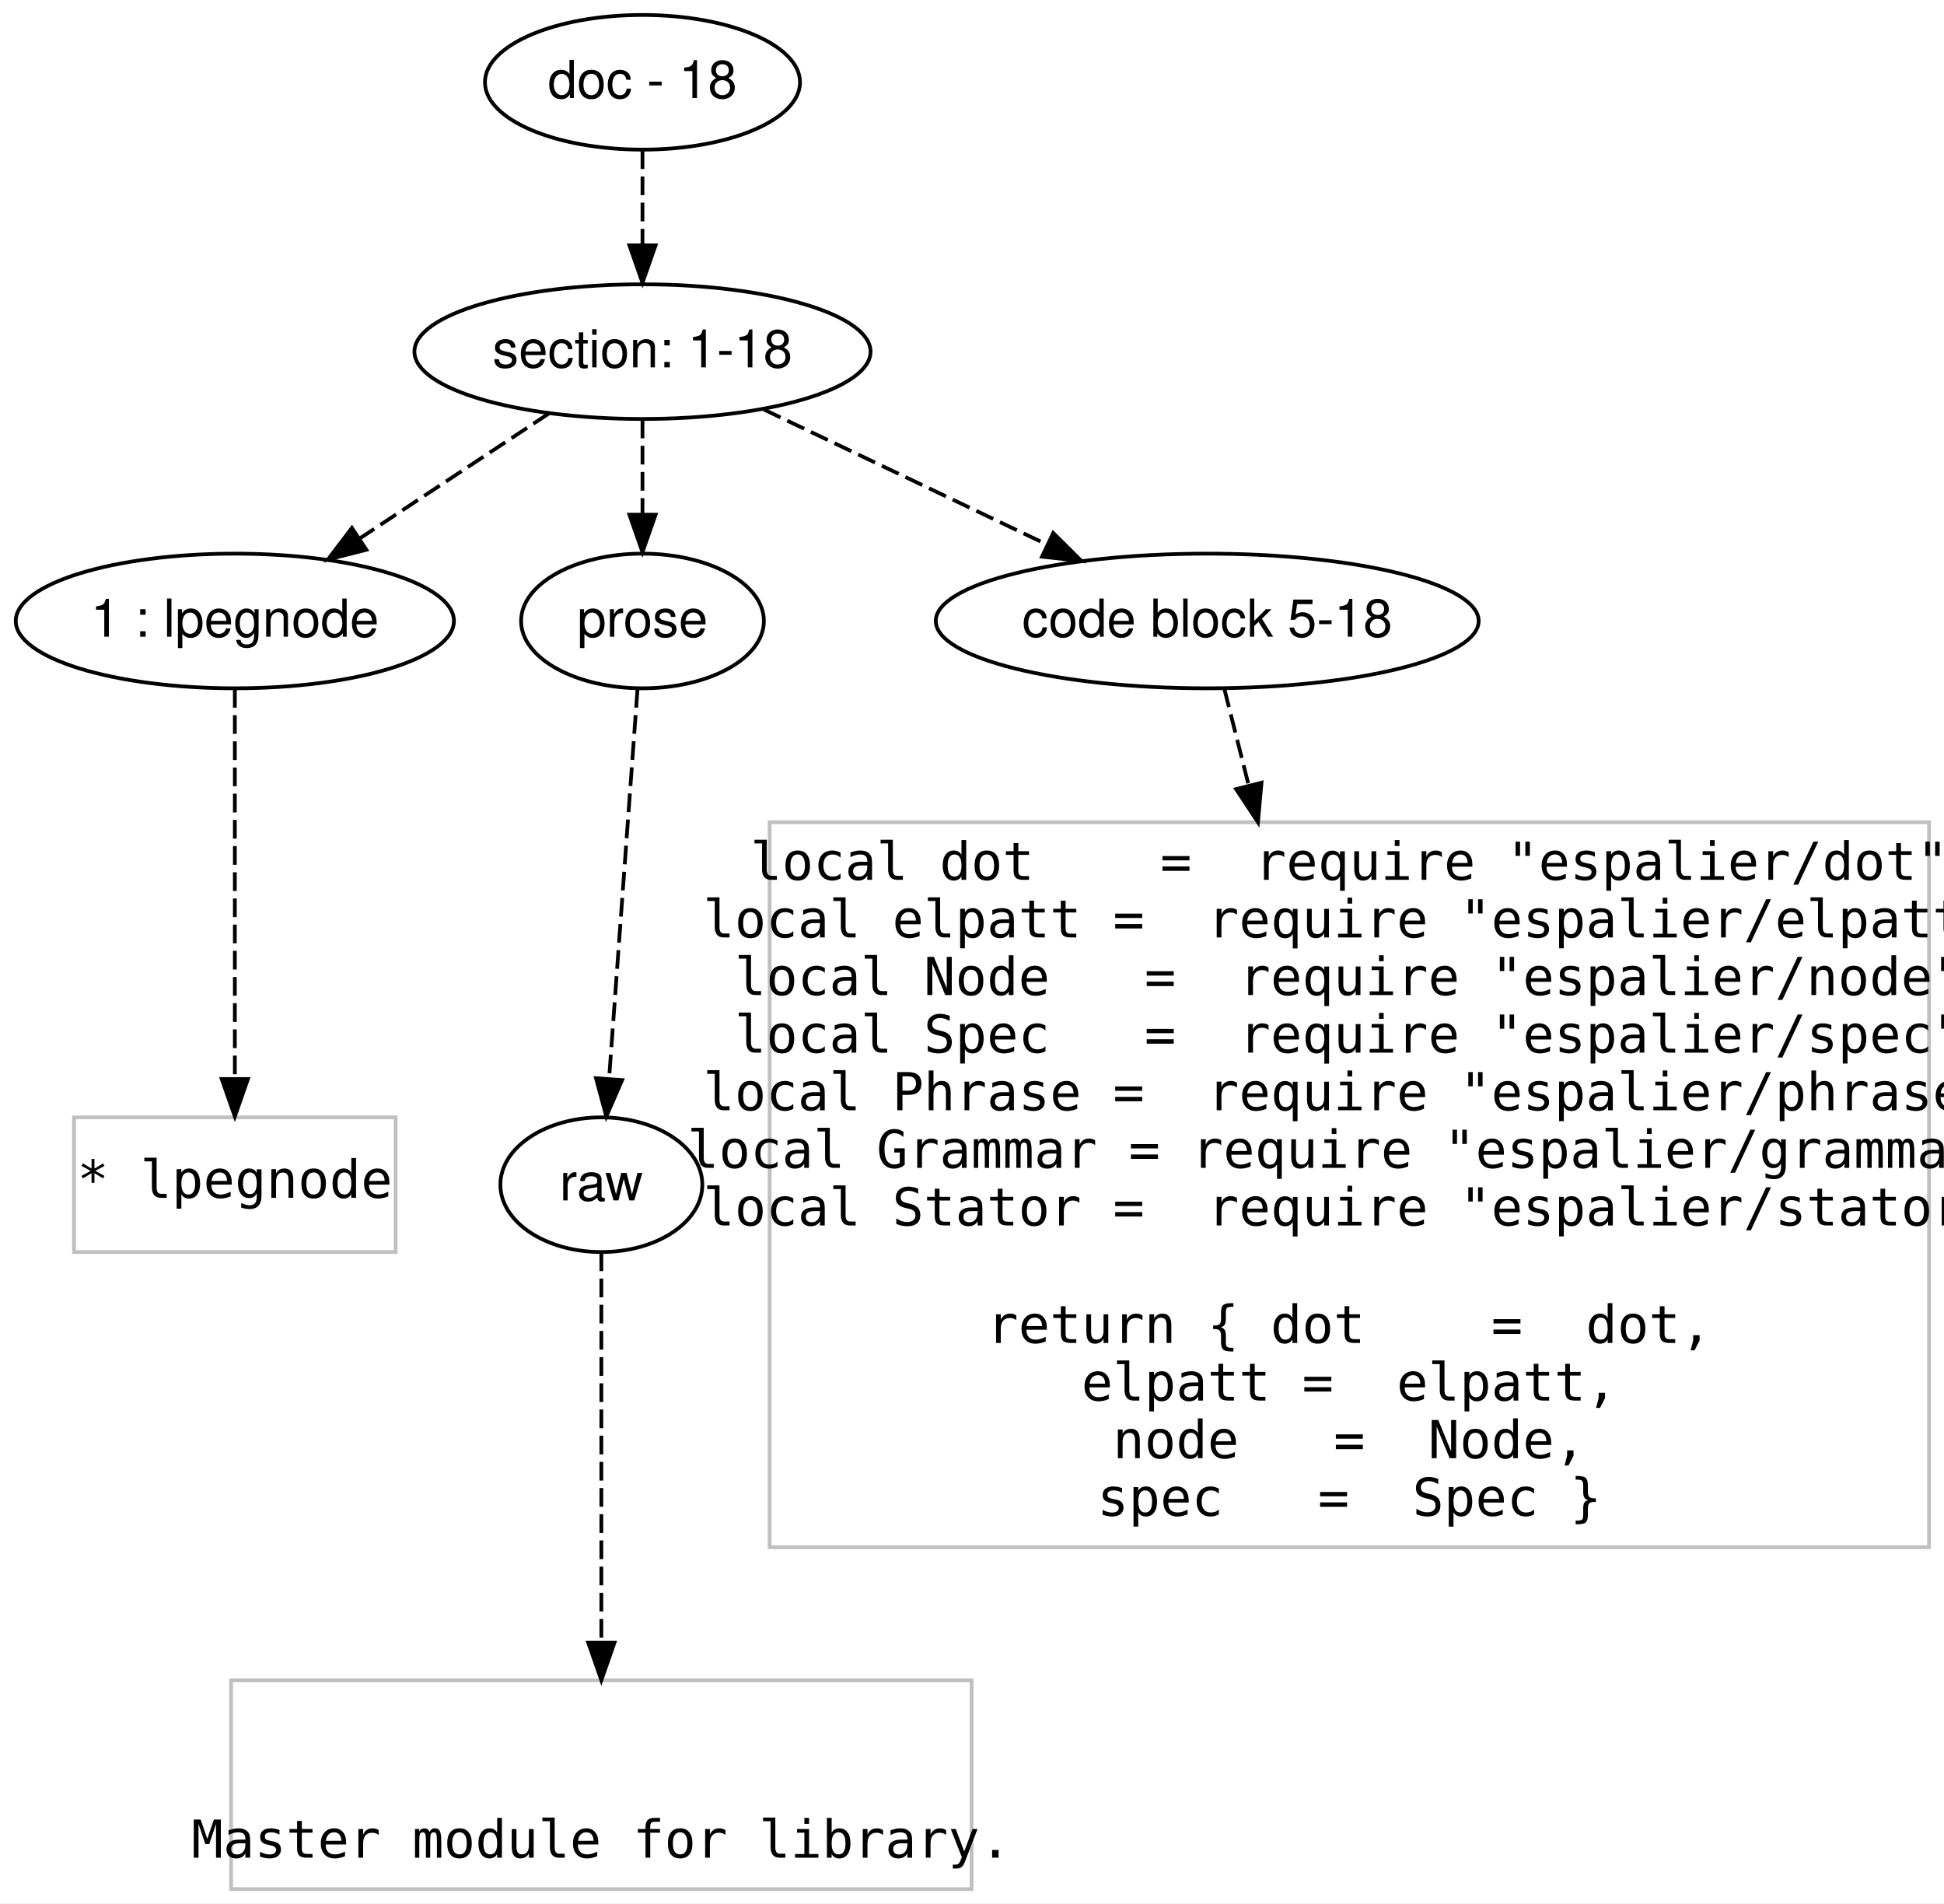
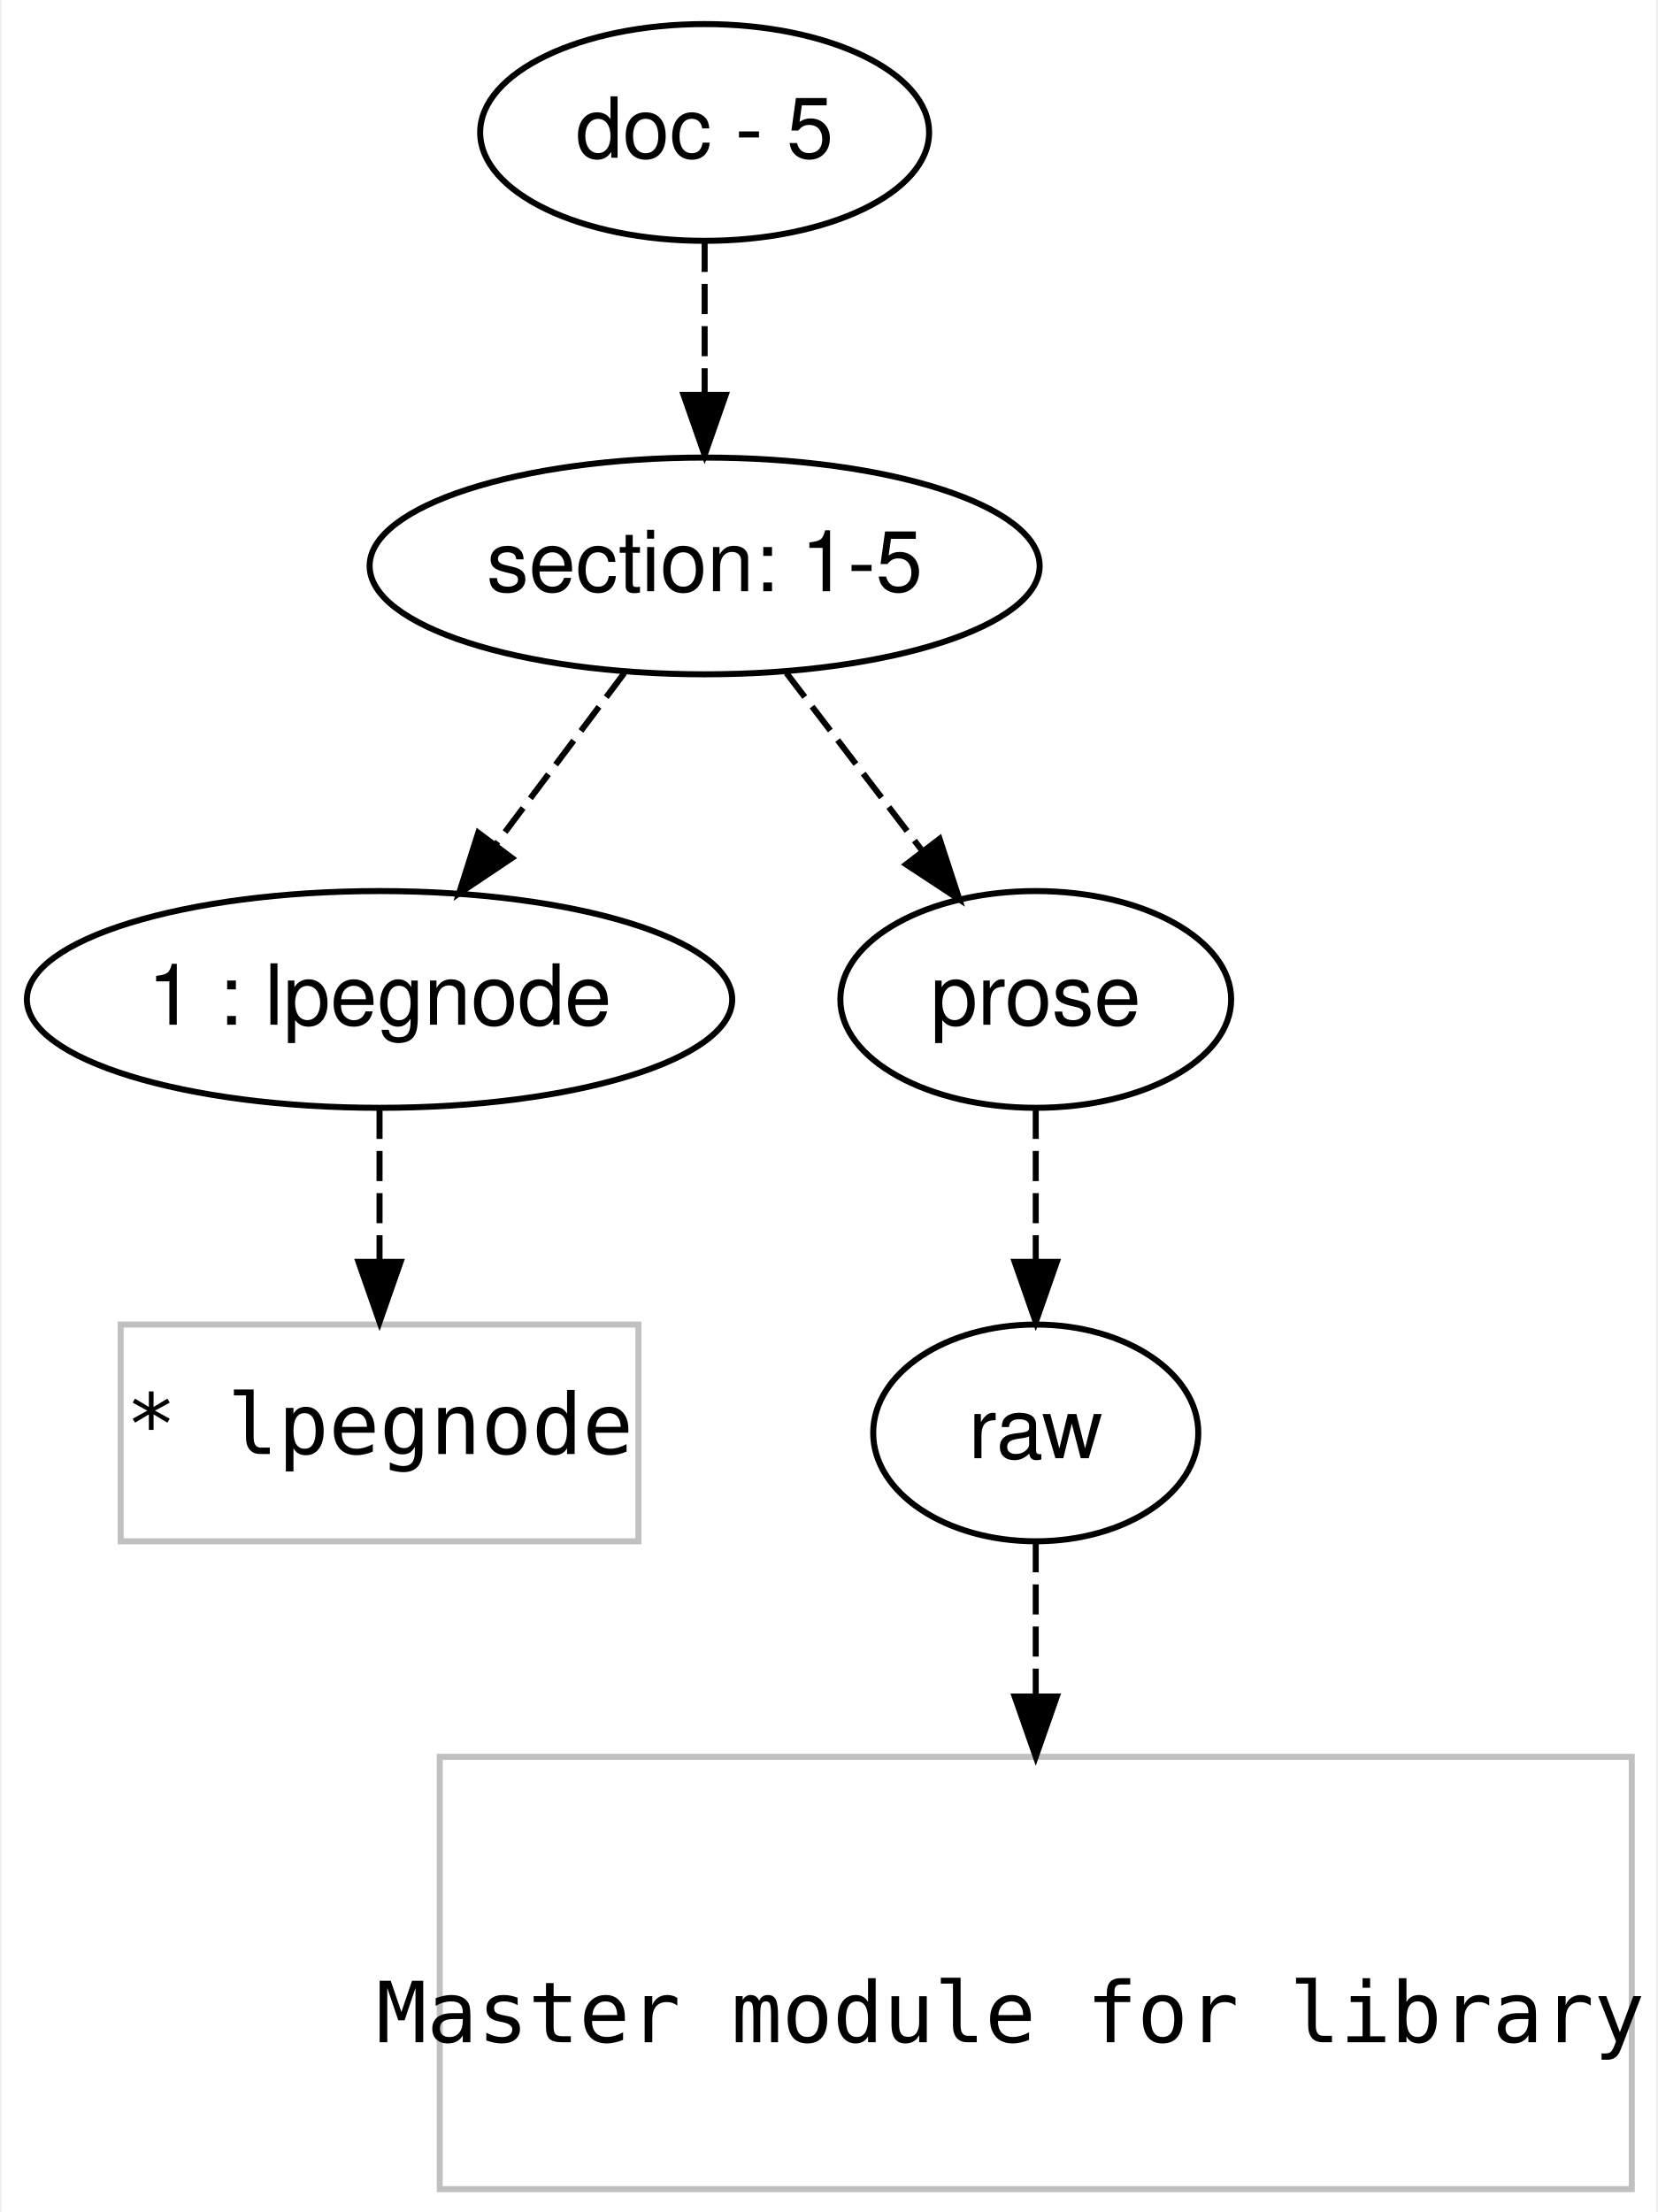
- <svg xmlns="http://www.w3.org/2000/svg" width="520pt" height="509pt" viewBox="0.00 0.00 519.79 508.80">
-   <g id="graph0" class="graph" transform="scale(1 1) rotate(0) translate(4 504.8004)">
-     <polygon fill="#ffffff" stroke="transparent" points="-4,4 -4,-504.8 515.789,-504.8 515.789,4 -4,4" />
+ <svg xmlns="http://www.w3.org/2000/svg" width="275pt" height="367pt" viewBox="0.00 0.00 274.79 367.40">
+   <g id="graph0" class="graph" transform="scale(1 1) rotate(0) translate(4 363.4)">
+     <polygon fill="#ffffff" stroke="transparent" points="-4,4 -4,-363.4 270.789,-363.4 270.789,4 -4,4" />
    <g id="node1" class="node">
-       <ellipse fill="none" stroke="#000000" cx="167.789" cy="-482.8" rx="42.122" ry="18" />
-       <text text-anchor="middle" x="167.789" y="-478.6" font-family="Helvetica,sans-Serif" font-size="14.00" fill="#000000">doc - 18</text>
+       <ellipse fill="none" stroke="#000000" cx="112.789" cy="-341.4" rx="37.285" ry="18" />
+       <text text-anchor="middle" x="112.789" y="-337.2" font-family="Helvetica,sans-Serif" font-size="14.00" fill="#000000">doc - 5</text>
    </g>
    <g id="node2" class="node">
-       <ellipse fill="none" stroke="#000000" cx="167.789" cy="-410.8" rx="60.983" ry="18" />
-       <text text-anchor="middle" x="167.789" y="-406.6" font-family="Helvetica,sans-Serif" font-size="14.00" fill="#000000">section: 1-18</text>
+       <ellipse fill="none" stroke="#000000" cx="112.789" cy="-269.4" rx="55.646" ry="18" />
+       <text text-anchor="middle" x="112.789" y="-265.2" font-family="Helvetica,sans-Serif" font-size="14.00" fill="#000000">section: 1-5</text>
    </g>
    <g id="edge1" class="edge">
-       <path fill="none" stroke="#000000" stroke-dasharray="5,2" d="M167.789,-464.632C167.789,-456.931 167.789,-447.775 167.789,-439.217" />
-       <polygon fill="#000000" stroke="#000000" points="171.289,-439.214 167.789,-429.214 164.289,-439.214 171.289,-439.214" />
+       <path fill="none" stroke="#000000" stroke-dasharray="5,2" d="M112.789,-323.231C112.789,-315.531 112.789,-306.374 112.789,-297.817" />
+       <polygon fill="#000000" stroke="#000000" points="116.289,-297.813 112.789,-287.813 109.289,-297.813 116.289,-297.813" />
    </g>
    <g id="node3" class="node">
-       <ellipse fill="none" stroke="#000000" cx="58.789" cy="-338.8" rx="58.579" ry="18" />
-       <text text-anchor="middle" x="58.789" y="-334.6" font-family="Helvetica,sans-Serif" font-size="14.00" fill="#000000">1 : lpegnode</text>
+       <ellipse fill="none" stroke="#000000" cx="58.789" cy="-197.4" rx="58.579" ry="18" />
+       <text text-anchor="middle" x="58.789" y="-193.2" font-family="Helvetica,sans-Serif" font-size="14.00" fill="#000000">1 : lpegnode</text>
    </g>
    <g id="edge2" class="edge">
-       <path fill="none" stroke="#000000" stroke-dasharray="5,2" d="M142.782,-394.282C127.827,-384.404 108.632,-371.724 92.368,-360.981" />
-       <polygon fill="#000000" stroke="#000000" points="93.953,-357.833 83.68,-355.242 90.094,-363.674 93.953,-357.833" />
+       <path fill="none" stroke="#000000" stroke-dasharray="5,2" d="M99.441,-251.602C93.032,-243.058 85.231,-232.656 78.183,-223.259" />
+       <polygon fill="#000000" stroke="#000000" points="80.784,-220.893 71.984,-214.993 75.184,-225.093 80.784,-220.893" />
    </g>
    <g id="node4" class="node">
-       <ellipse fill="none" stroke="#000000" cx="167.789" cy="-338.8" rx="32.459" ry="18" />
-       <text text-anchor="middle" x="167.789" y="-334.6" font-family="Helvetica,sans-Serif" font-size="14.00" fill="#000000">prose</text>
+       <ellipse fill="none" stroke="#000000" cx="167.789" cy="-197.4" rx="32.459" ry="18" />
+       <text text-anchor="middle" x="167.789" y="-193.2" font-family="Helvetica,sans-Serif" font-size="14.00" fill="#000000">prose</text>
    </g>
    <g id="edge3" class="edge">
-       <path fill="none" stroke="#000000" stroke-dasharray="5,2" d="M167.789,-392.632C167.789,-384.931 167.789,-375.775 167.789,-367.217" />
-       <polygon fill="#000000" stroke="#000000" points="171.289,-367.214 167.789,-357.214 164.289,-367.214 171.289,-367.214" />
+       <path fill="none" stroke="#000000" stroke-dasharray="5,2" d="M126.385,-251.602C133.175,-242.713 141.501,-231.814 148.901,-222.126" />
+       <polygon fill="#000000" stroke="#000000" points="151.815,-224.077 155.104,-214.006 146.252,-219.828 151.815,-224.077" />
    </g>
    <g id="node5" class="node">
-       <ellipse fill="none" stroke="#000000" cx="318.789" cy="-338.8" rx="72.584" ry="18" />
-       <text text-anchor="middle" x="318.789" y="-334.6" font-family="Helvetica,sans-Serif" font-size="14.00" fill="#000000">code block 5-18</text>
+       <polygon fill="none" stroke="#c0c0c0" points="101.789,-143.4 15.789,-143.4 15.789,-107.4 101.789,-107.4 101.789,-143.4" />
+       <text text-anchor="middle" x="58.789" y="-121.9" font-family="Inconsolata" font-size="14.00" fill="#000000">* lpegnode</text>
    </g>
    <g id="edge4" class="edge">
-       <path fill="none" stroke="#000000" stroke-dasharray="5,2" d="M200.182,-395.355C222.292,-384.812 251.818,-370.734 275.879,-359.261" />
-       <polygon fill="#000000" stroke="#000000" points="277.622,-362.307 285.142,-354.844 274.609,-355.989 277.622,-362.307" />
+       <path fill="none" stroke="#000000" stroke-dasharray="5,2" d="M58.789,-179.231C58.789,-171.531 58.789,-162.374 58.789,-153.817" />
+       <polygon fill="#000000" stroke="#000000" points="62.289,-153.813 58.789,-143.813 55.289,-153.813 62.289,-153.813" />
    </g>
    <g id="node6" class="node">
-       <polygon fill="none" stroke="#c0c0c0" points="101.789,-206.1 15.789,-206.1 15.789,-170.1 101.789,-170.1 101.789,-206.1" />
-       <text text-anchor="middle" x="58.789" y="-184.6" font-family="Inconsolata" font-size="14.00" fill="#000000">* lpegnode</text>
+       <ellipse fill="none" stroke="#000000" cx="167.789" cy="-125.4" rx="27" ry="18" />
+       <text text-anchor="middle" x="167.789" y="-121.2" font-family="Helvetica,sans-Serif" font-size="14.00" fill="#000000">raw</text>
    </g>
    <g id="edge5" class="edge">
-       <path fill="none" stroke="#000000" stroke-dasharray="5,2" d="M58.789,-320.622C58.789,-294.712 58.789,-246.922 58.789,-216.367" />
-       <polygon fill="#000000" stroke="#000000" points="62.289,-216.343 58.789,-206.343 55.289,-216.343 62.289,-216.343" />
+       <path fill="none" stroke="#000000" stroke-dasharray="5,2" d="M167.789,-179.231C167.789,-171.531 167.789,-162.374 167.789,-153.817" />
+       <polygon fill="#000000" stroke="#000000" points="171.289,-153.813 167.789,-143.813 164.289,-153.813 171.289,-153.813" />
    </g>
    <g id="node7" class="node">
-       <ellipse fill="none" stroke="#000000" cx="156.789" cy="-188.1" rx="27" ry="18" />
-       <text text-anchor="middle" x="156.789" y="-183.9" font-family="Helvetica,sans-Serif" font-size="14.00" fill="#000000">raw</text>
+       <polygon fill="none" stroke="#c0c0c0" points="266.789,-71.601 68.789,-71.601 68.789,.201 266.789,.201 266.789,-71.601" />
+       <text text-anchor="middle" x="167.789" y="-24.2" font-family="Inconsolata" font-size="14.00" fill="#000000">Master module for library.</text>
    </g>
    <g id="edge6" class="edge">
-       <path fill="none" stroke="#000000" stroke-dasharray="5,2" d="M166.462,-320.622C164.571,-294.712 161.083,-246.922 158.852,-216.367" />
-       <polygon fill="#000000" stroke="#000000" points="162.339,-216.061 158.121,-206.343 155.358,-216.571 162.339,-216.061" />
-     </g>
-     <g id="node9" class="node">
-       <polygon fill="none" stroke="#c0c0c0" points="511.789,-285.001 201.789,-285.001 201.789,-91.199 511.789,-91.199 511.789,-285.001" />
-       <text text-anchor="middle" x="356.789" y="-269.6" font-family="Inconsolata" font-size="14.00" fill="#000000">local dot    =  require "espalier/dot"</text>
-       <text text-anchor="middle" x="356.789" y="-254.2" font-family="Inconsolata" font-size="14.00" fill="#000000">local elpatt =  require "espalier/elpatt"</text>
-       <text text-anchor="middle" x="356.789" y="-238.8" font-family="Inconsolata" font-size="14.00" fill="#000000">local Node   =  require "espalier/node"</text>
-       <text text-anchor="middle" x="356.789" y="-223.4" font-family="Inconsolata" font-size="14.00" fill="#000000">local Spec   =  require "espalier/spec"</text>
-       <text text-anchor="middle" x="356.789" y="-208" font-family="Inconsolata" font-size="14.00" fill="#000000">local Phrase =  require "espalier/phrase"</text>
-       <text text-anchor="middle" x="356.789" y="-192.6" font-family="Inconsolata" font-size="14.00" fill="#000000">local Grammar = require "espalier/grammar"</text>
-       <text text-anchor="middle" x="356.789" y="-177.2" font-family="Inconsolata" font-size="14.00" fill="#000000">local Stator =  require "espalier/stator"</text>
-       <text text-anchor="middle" x="356.789" y="-145.8" font-family="Inconsolata" font-size="14.00" fill="#000000">return { dot    =  dot,</text>
-       <text text-anchor="middle" x="356.789" y="-130.4" font-family="Inconsolata" font-size="14.00" fill="#000000">       elpatt =  elpatt,</text>
-       <text text-anchor="middle" x="356.789" y="-115" font-family="Inconsolata" font-size="14.00" fill="#000000">       node   =  Node,</text>
-       <text text-anchor="middle" x="356.789" y="-99.6" font-family="Inconsolata" font-size="14.00" fill="#000000">       spec   =  Spec }</text>
-     </g>
-     <g id="edge8" class="edge">
-       <path fill="none" stroke="#000000" stroke-dasharray="5,2" d="M323.373,-320.622C325.179,-313.459 327.407,-304.624 329.848,-294.943" />
-       <polygon fill="#000000" stroke="#000000" points="333.301,-295.563 332.352,-285.011 326.514,-293.851 333.301,-295.563" />
-     </g>
-     <g id="node8" class="node">
-       <polygon fill="none" stroke="#c0c0c0" points="255.789,-55.602 57.789,-55.602 57.789,.202 255.789,.202 255.789,-55.602" />
-       <text text-anchor="middle" x="156.789" y="-8.2" font-family="Inconsolata" font-size="14.00" fill="#000000">Master module for library.</text>
-     </g>
-     <g id="edge7" class="edge">
-       <path fill="none" stroke="#000000" stroke-dasharray="5,2" d="M156.789,-170.012C156.789,-144.876 156.789,-98.766 156.789,-65.842" />
-       <polygon fill="#000000" stroke="#000000" points="160.289,-65.66 156.789,-55.66 153.289,-65.66 160.289,-65.66" />
+       <path fill="none" stroke="#000000" stroke-dasharray="5,2" d="M167.789,-107.248C167.789,-99.809 167.789,-90.829 167.789,-81.783" />
+       <polygon fill="#000000" stroke="#000000" points="171.289,-81.619 167.789,-71.619 164.289,-81.619 171.289,-81.619" />
    </g>
  </g>
</svg>
